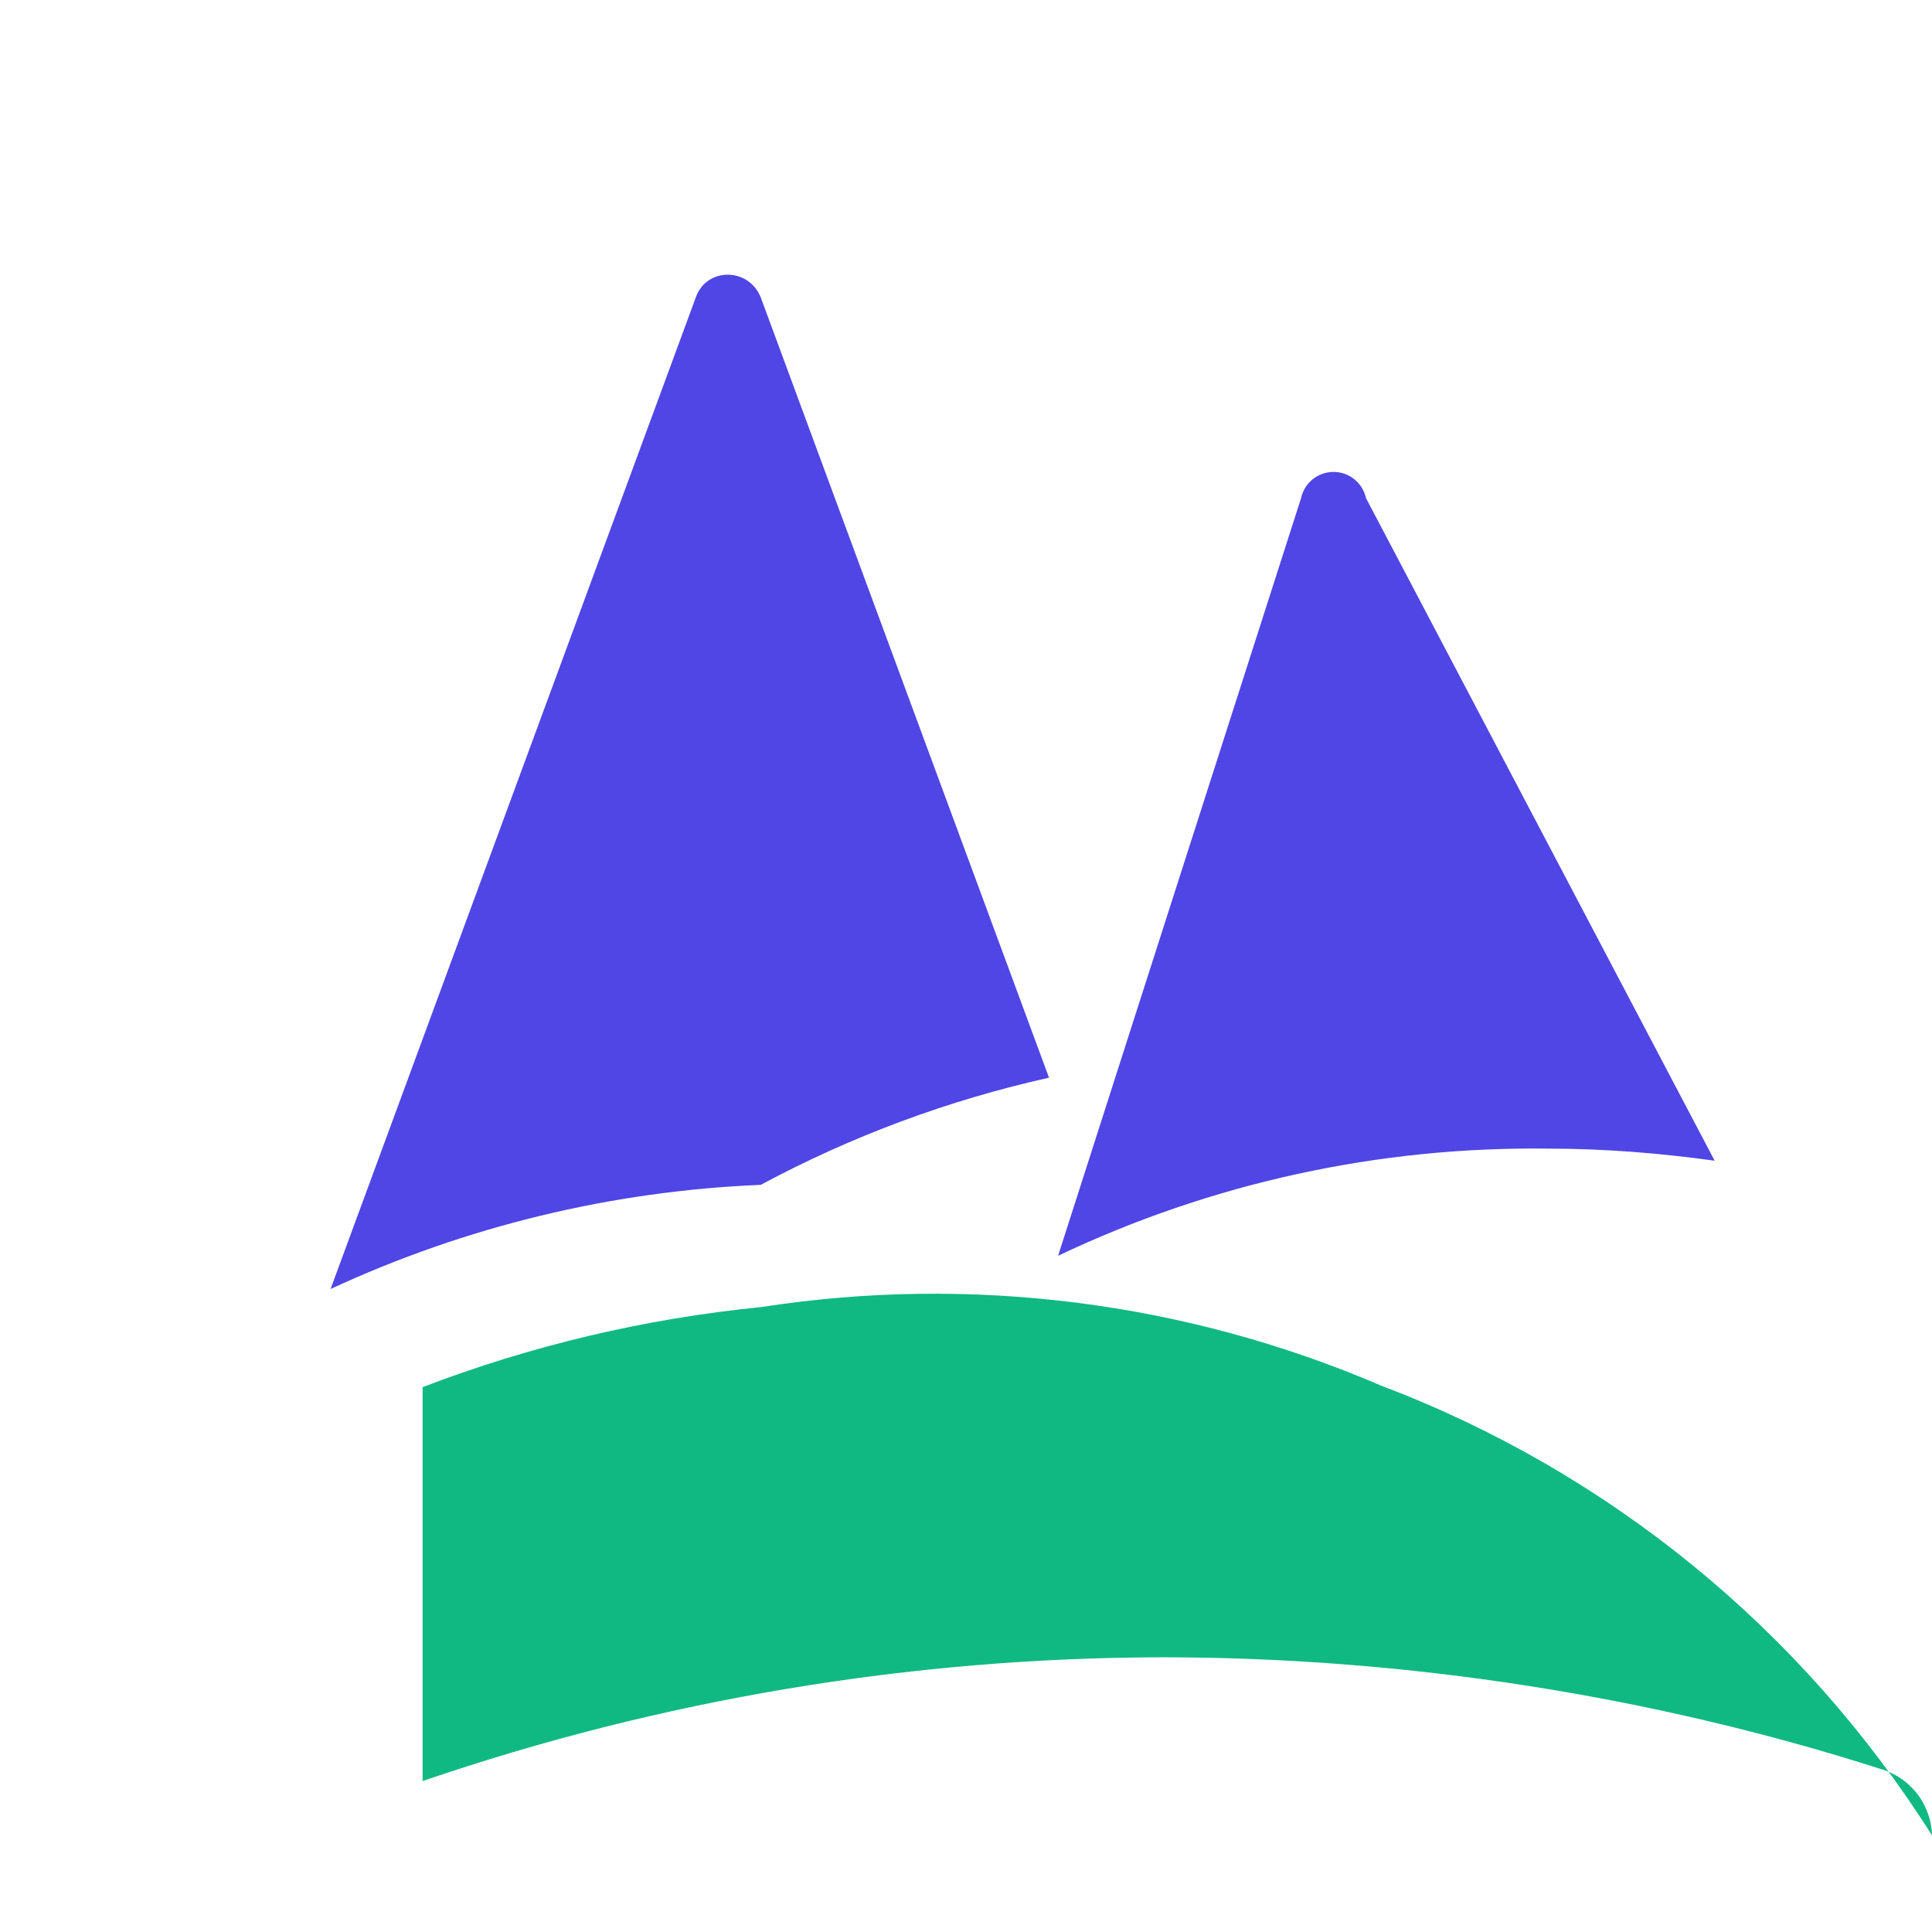
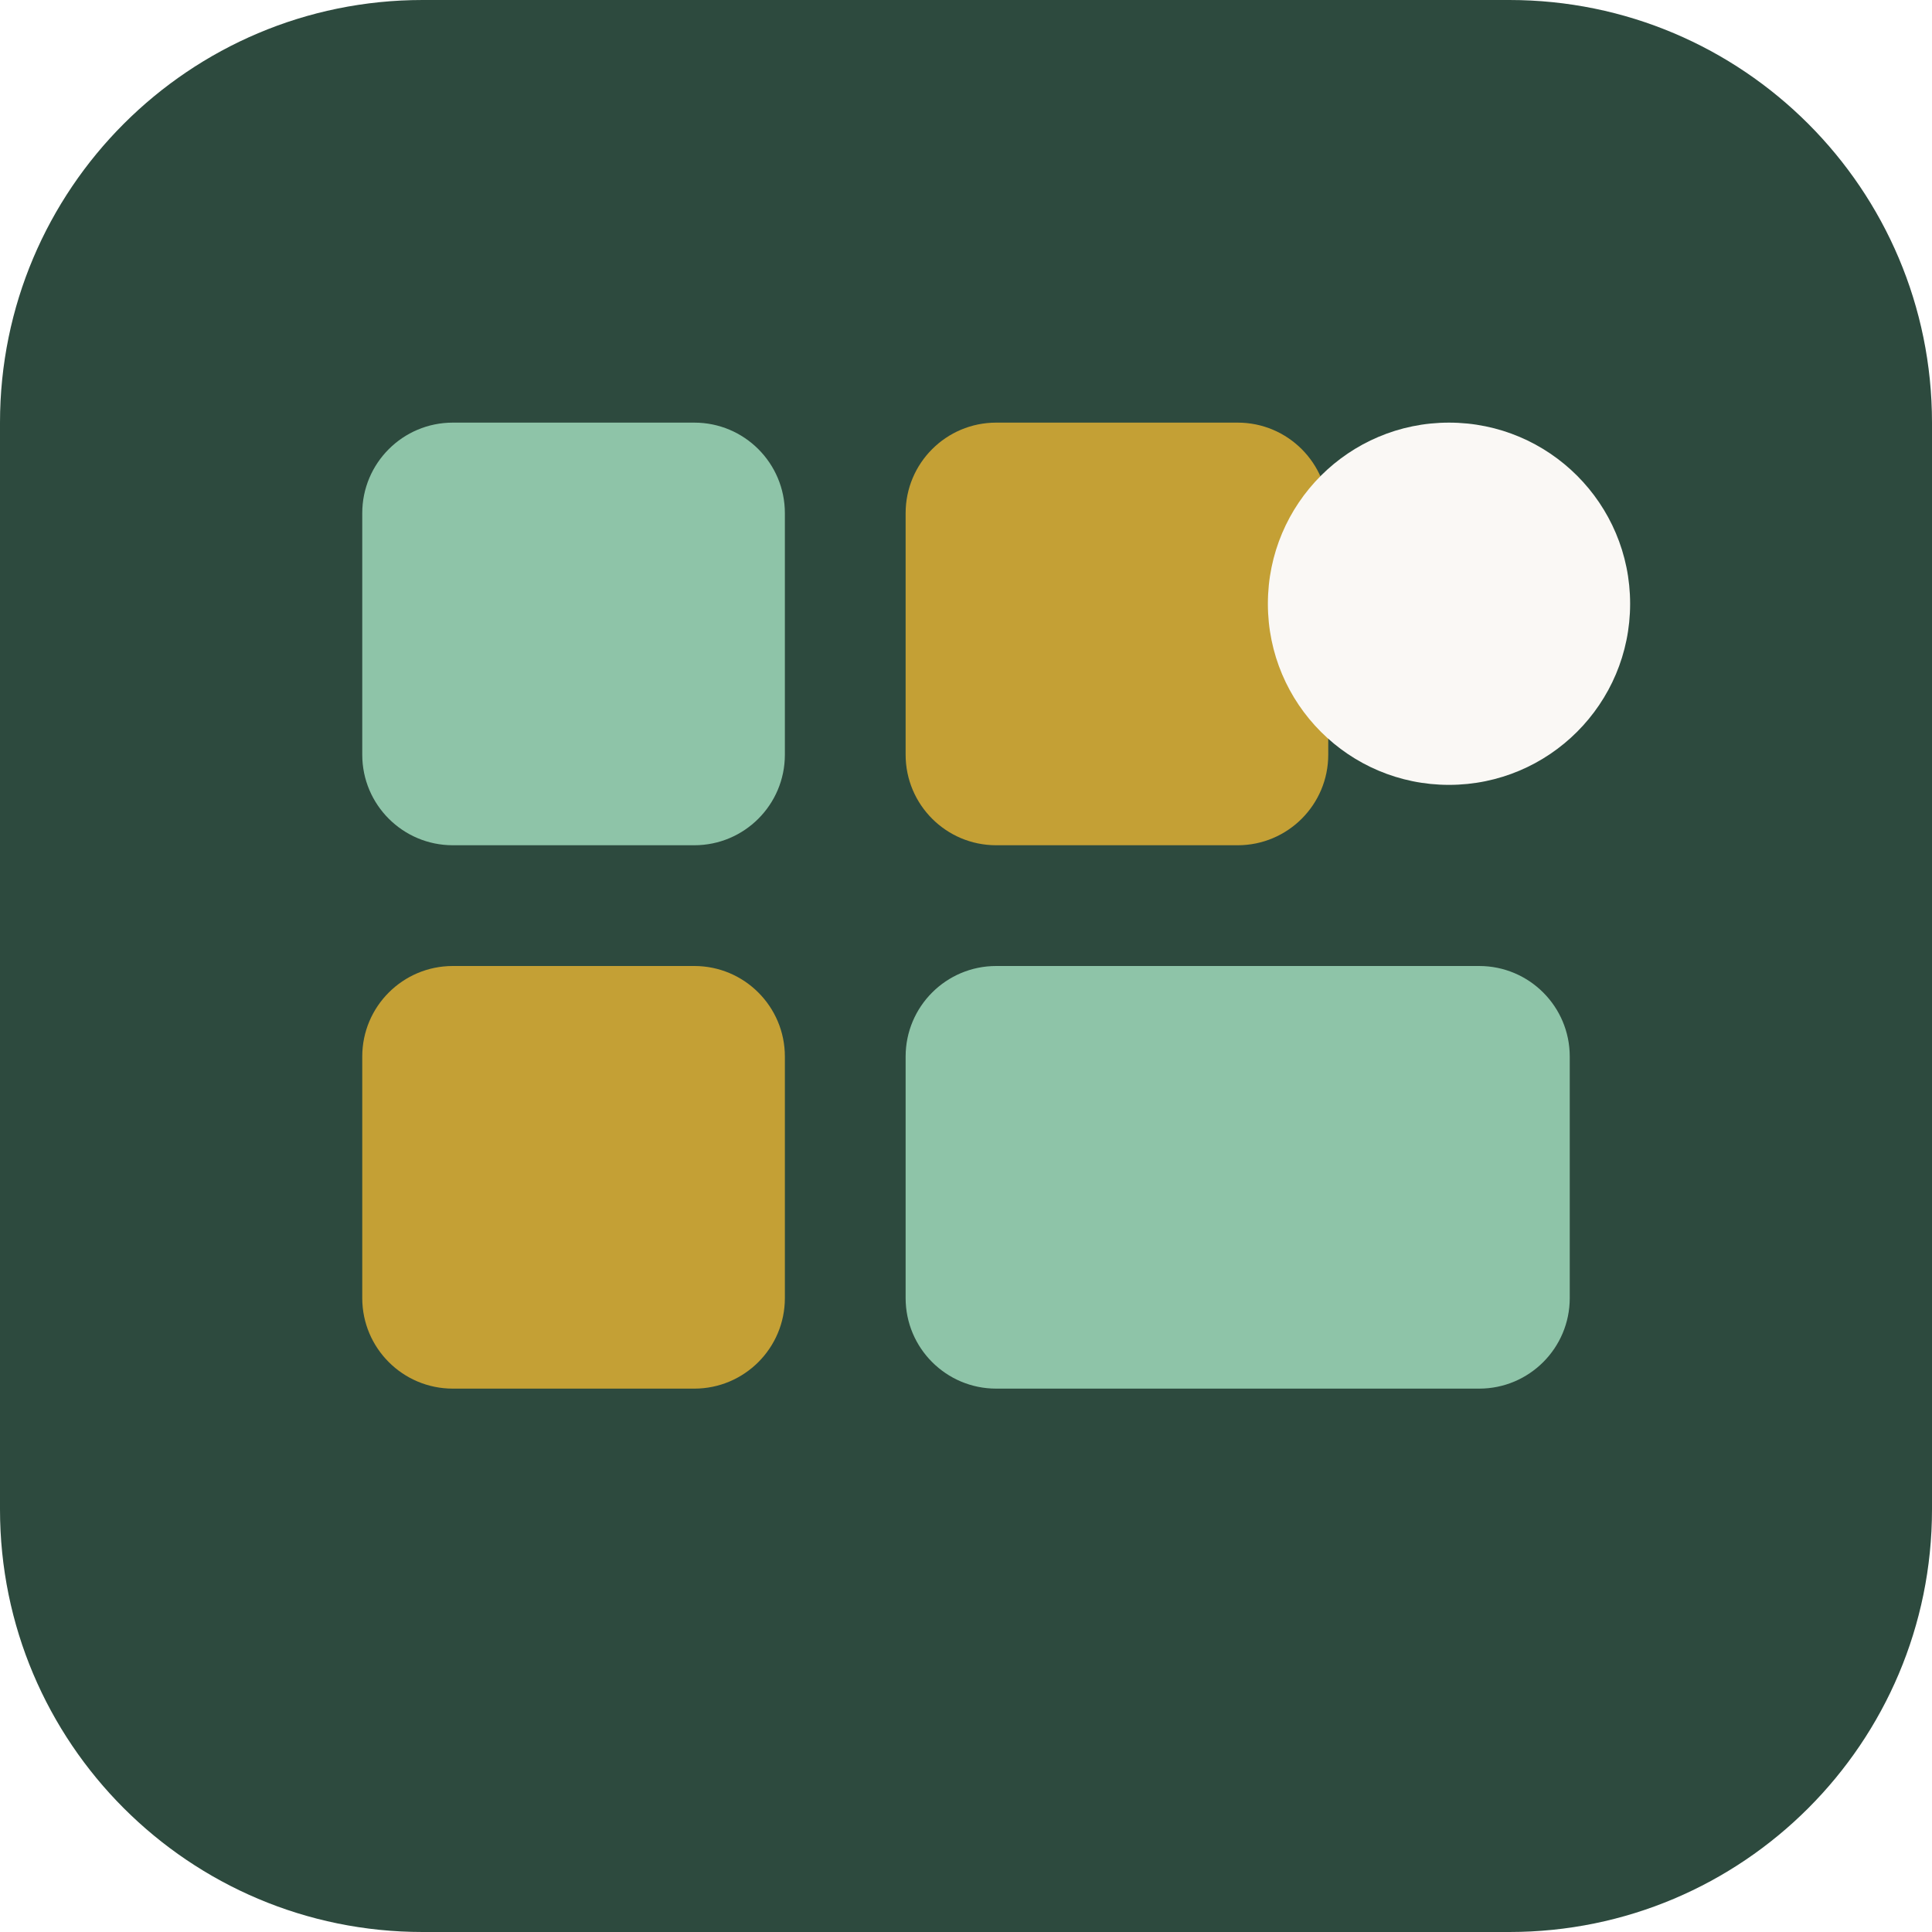
- <svg xmlns="http://www.w3.org/2000/svg" fill="none" viewBox="0 0 128 128">
-   <path fill="#4F46E5" d="M50.4 78.5a75.1 75.1 0 0 0-28.5 6.9l24.2-65.7c.7-2 3.5-2 4.3 0l19.1 51.7a74.8 74.8 0 0 0-19.1 7.1zm19.7 4.7a73.3 73.3 0 0 1 32.5-7.1c3.7 0 7.4.3 11 .8L90.5 33a2.2 2.2 0 0 0-4.3 0L70.1 83.2z" />
-   <path fill="#10B981" d="M28 91.9a86.7 86.7 0 0 1 22.4-5.3 75 75 0 0 1 41.1 5.2 74.3 74.3 0 0 1 36.5 29.8 4.7 4.7 0 0 0-3.4-4.4c-15-4.8-31.3-7.4-47.6-7.4a152 152 0 0 0-49 8.2z" />
+ <svg xmlns="http://www.w3.org/2000/svg" viewBox="0 0 32 32" fill="none">
+   <rect width="32" height="32" rx="7" fill="#2d4a3e" />
+   <rect x="6" y="7" width="7" height="7" rx="1.5" fill="#8ec4a8" />
+   <rect x="15" y="7" width="7" height="7" rx="1.5" fill="#c4a035" />
+   <rect x="6" y="16" width="7" height="7" rx="1.5" fill="#c4a035" />
+   <rect x="15" y="16" width="11" height="7" rx="1.5" fill="#8ec4a8" />
+   <circle cx="24" cy="10" r="3" fill="#faf8f5" />
</svg>
